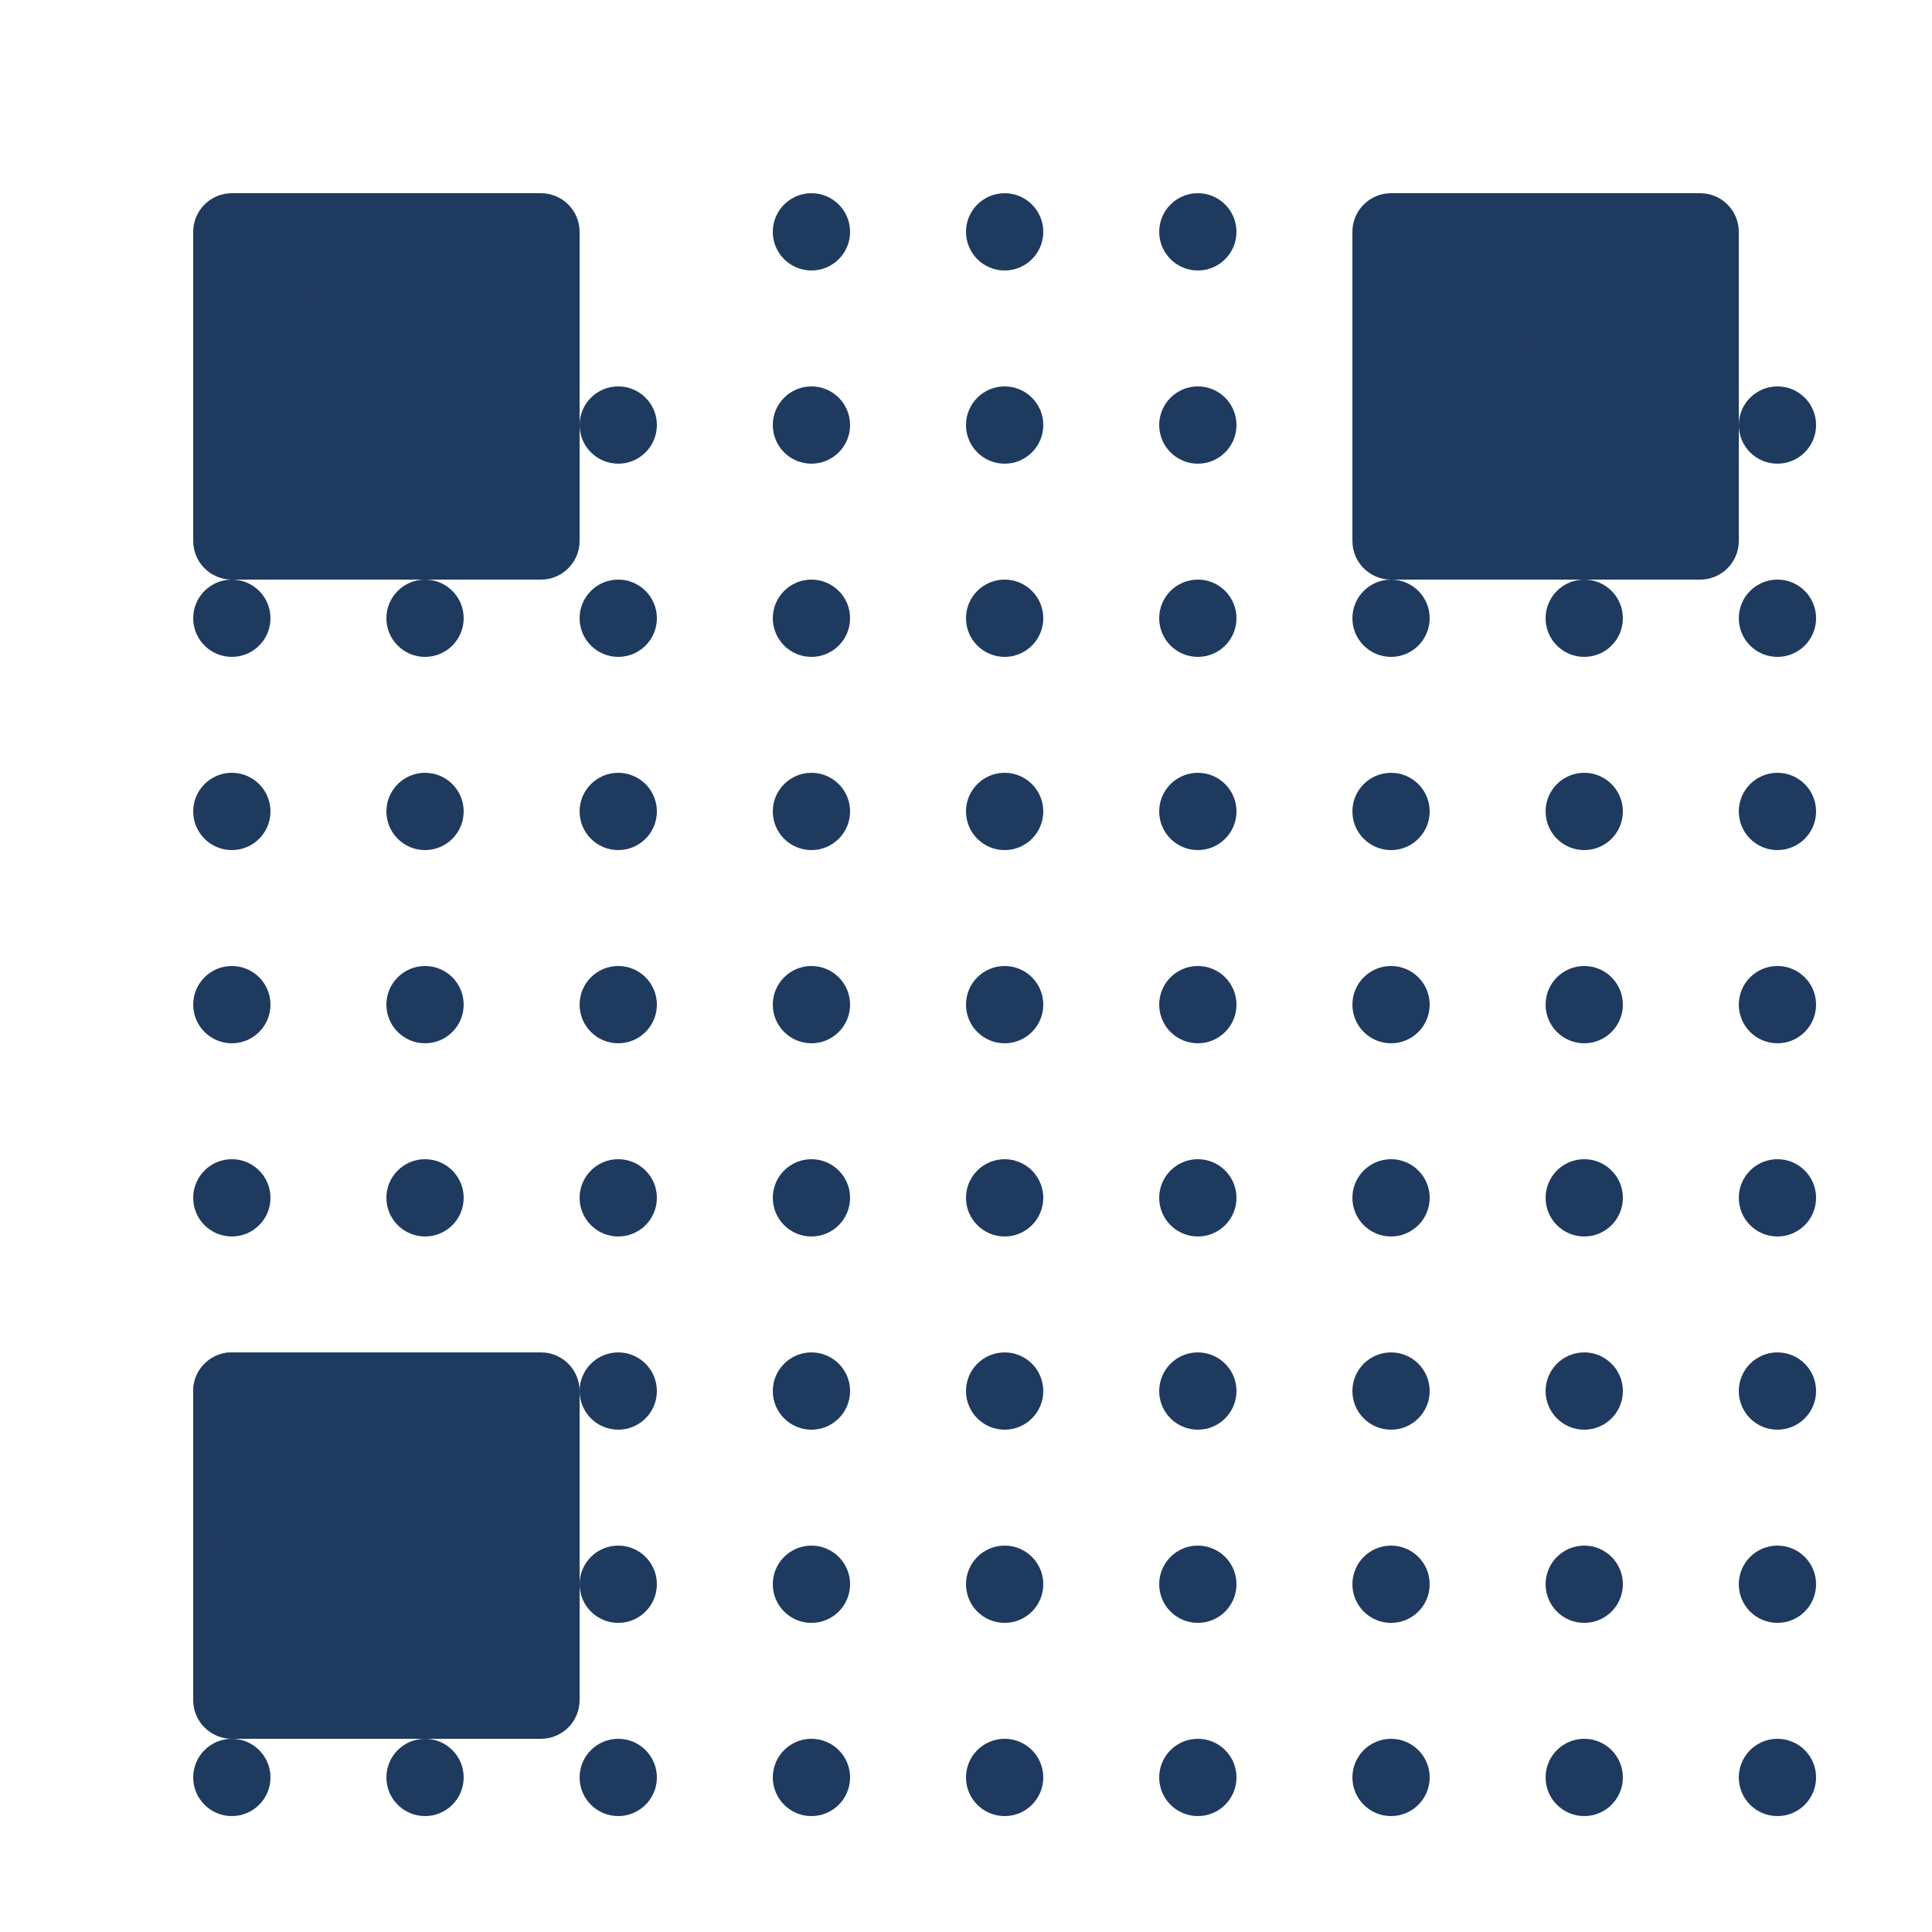
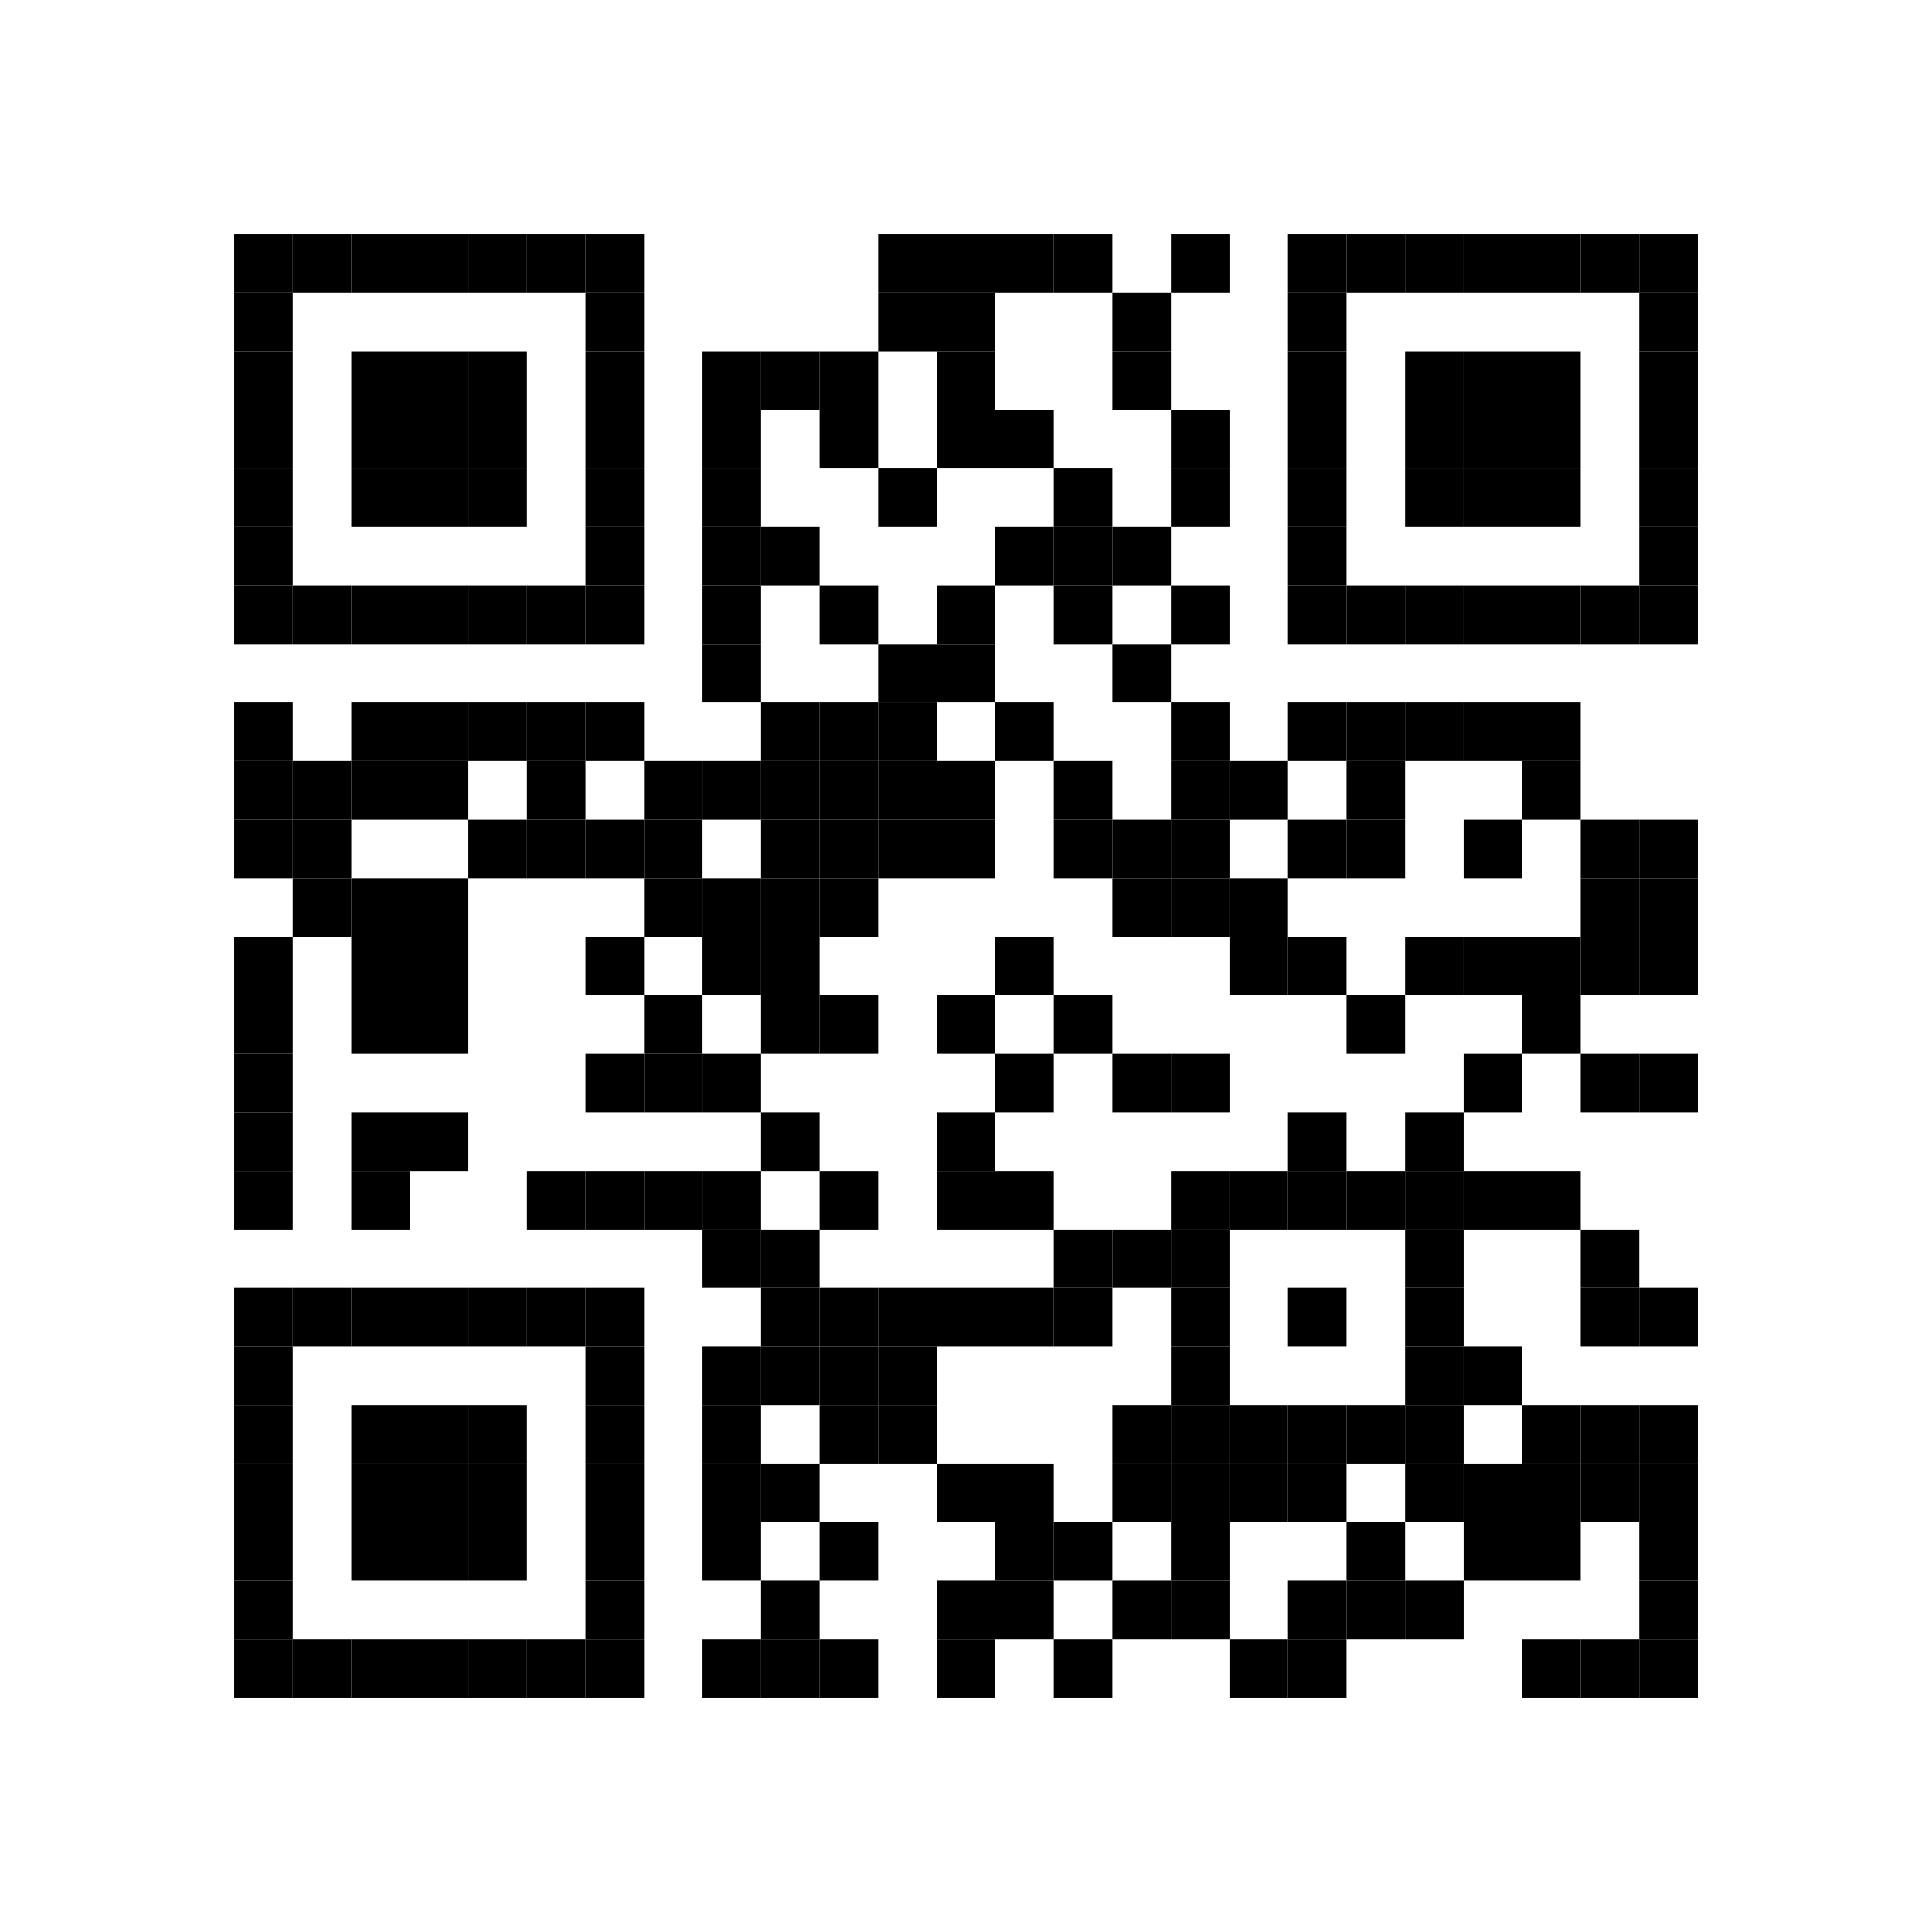
- <svg xmlns="http://www.w3.org/2000/svg" viewBox="0 0 200 200" width="200" height="200">
-   <g fill="#1F3A5F">
-     <rect x="20" y="20" width="40" height="40" rx="4" ry="4" />
-     <rect x="30" y="30" width="20" height="20" rx="4" ry="4" />
-     <rect x="35" y="35" width="10" height="10" rx="4" ry="4" />
-     <rect x="140" y="20" width="40" height="40" rx="4" ry="4" />
-     <rect x="150" y="30" width="20" height="20" rx="4" ry="4" />
-     <rect x="155" y="35" width="10" height="10" rx="4" ry="4" />
-     <rect x="20" y="140" width="40" height="40" rx="4" ry="4" />
-     <rect x="30" y="150" width="20" height="20" rx="4" ry="4" />
-     <rect x="35" y="155" width="10" height="10" rx="4" ry="4" />
-     <rect x="80" y="20" width="8" height="8" rx="4" ry="4" />
-     <rect x="100" y="20" width="8" height="8" rx="4" ry="4" />
-     <rect x="120" y="20" width="8" height="8" rx="4" ry="4" />
-     <rect x="20" y="40" width="8" height="8" rx="4" ry="4" />
-     <rect x="40" y="40" width="8" height="8" rx="4" ry="4" />
-     <rect x="60" y="40" width="8" height="8" rx="4" ry="4" />
-     <rect x="80" y="40" width="8" height="8" rx="4" ry="4" />
-     <rect x="100" y="40" width="8" height="8" rx="4" ry="4" />
-     <rect x="120" y="40" width="8" height="8" rx="4" ry="4" />
-     <rect x="140" y="40" width="8" height="8" rx="4" ry="4" />
-     <rect x="160" y="40" width="8" height="8" rx="4" ry="4" />
-     <rect x="180" y="40" width="8" height="8" rx="4" ry="4" />
-     <rect x="20" y="60" width="8" height="8" rx="4" ry="4" />
-     <rect x="40" y="60" width="8" height="8" rx="4" ry="4" />
-     <rect x="60" y="60" width="8" height="8" rx="4" ry="4" />
-     <rect x="80" y="60" width="8" height="8" rx="4" ry="4" />
-     <rect x="100" y="60" width="8" height="8" rx="4" ry="4" />
-     <rect x="120" y="60" width="8" height="8" rx="4" ry="4" />
-     <rect x="140" y="60" width="8" height="8" rx="4" ry="4" />
-     <rect x="160" y="60" width="8" height="8" rx="4" ry="4" />
-     <rect x="180" y="60" width="8" height="8" rx="4" ry="4" />
-     <rect x="20" y="80" width="8" height="8" rx="4" ry="4" />
-     <rect x="40" y="80" width="8" height="8" rx="4" ry="4" />
-     <rect x="60" y="80" width="8" height="8" rx="4" ry="4" />
-     <rect x="80" y="80" width="8" height="8" rx="4" ry="4" />
-     <rect x="100" y="80" width="8" height="8" rx="4" ry="4" />
-     <rect x="120" y="80" width="8" height="8" rx="4" ry="4" />
-     <rect x="140" y="80" width="8" height="8" rx="4" ry="4" />
-     <rect x="160" y="80" width="8" height="8" rx="4" ry="4" />
-     <rect x="180" y="80" width="8" height="8" rx="4" ry="4" />
-     <rect x="20" y="100" width="8" height="8" rx="4" ry="4" />
-     <rect x="40" y="100" width="8" height="8" rx="4" ry="4" />
-     <rect x="60" y="100" width="8" height="8" rx="4" ry="4" />
-     <rect x="80" y="100" width="8" height="8" rx="4" ry="4" />
-     <rect x="100" y="100" width="8" height="8" rx="4" ry="4" />
-     <rect x="120" y="100" width="8" height="8" rx="4" ry="4" />
-     <rect x="140" y="100" width="8" height="8" rx="4" ry="4" />
-     <rect x="160" y="100" width="8" height="8" rx="4" ry="4" />
-     <rect x="180" y="100" width="8" height="8" rx="4" ry="4" />
-     <rect x="20" y="120" width="8" height="8" rx="4" ry="4" />
-     <rect x="40" y="120" width="8" height="8" rx="4" ry="4" />
-     <rect x="60" y="120" width="8" height="8" rx="4" ry="4" />
-     <rect x="80" y="120" width="8" height="8" rx="4" ry="4" />
-     <rect x="100" y="120" width="8" height="8" rx="4" ry="4" />
-     <rect x="120" y="120" width="8" height="8" rx="4" ry="4" />
-     <rect x="140" y="120" width="8" height="8" rx="4" ry="4" />
-     <rect x="160" y="120" width="8" height="8" rx="4" ry="4" />
-     <rect x="180" y="120" width="8" height="8" rx="4" ry="4" />
-     <rect x="20" y="140" width="8" height="8" rx="4" ry="4" />
-     <rect x="40" y="140" width="8" height="8" rx="4" ry="4" />
-     <rect x="60" y="140" width="8" height="8" rx="4" ry="4" />
-     <rect x="80" y="140" width="8" height="8" rx="4" ry="4" />
-     <rect x="100" y="140" width="8" height="8" rx="4" ry="4" />
-     <rect x="120" y="140" width="8" height="8" rx="4" ry="4" />
-     <rect x="140" y="140" width="8" height="8" rx="4" ry="4" />
-     <rect x="160" y="140" width="8" height="8" rx="4" ry="4" />
-     <rect x="180" y="140" width="8" height="8" rx="4" ry="4" />
-     <rect x="20" y="160" width="8" height="8" rx="4" ry="4" />
-     <rect x="40" y="160" width="8" height="8" rx="4" ry="4" />
-     <rect x="60" y="160" width="8" height="8" rx="4" ry="4" />
-     <rect x="80" y="160" width="8" height="8" rx="4" ry="4" />
-     <rect x="100" y="160" width="8" height="8" rx="4" ry="4" />
-     <rect x="120" y="160" width="8" height="8" rx="4" ry="4" />
-     <rect x="140" y="160" width="8" height="8" rx="4" ry="4" />
-     <rect x="160" y="160" width="8" height="8" rx="4" ry="4" />
-     <rect x="180" y="160" width="8" height="8" rx="4" ry="4" />
-     <rect x="20" y="180" width="8" height="8" rx="4" ry="4" />
-     <rect x="40" y="180" width="8" height="8" rx="4" ry="4" />
-     <rect x="60" y="180" width="8" height="8" rx="4" ry="4" />
-     <rect x="80" y="180" width="8" height="8" rx="4" ry="4" />
-     <rect x="100" y="180" width="8" height="8" rx="4" ry="4" />
-     <rect x="120" y="180" width="8" height="8" rx="4" ry="4" />
-     <rect x="140" y="180" width="8" height="8" rx="4" ry="4" />
-     <rect x="160" y="180" width="8" height="8" rx="4" ry="4" />
-     <rect x="180" y="180" width="8" height="8" rx="4" ry="4" />
-   </g>
+ <svg xmlns="http://www.w3.org/2000/svg" width="33mm" height="33mm" version="1.1">
+   <rect x="4mm" y="4mm" width="1mm" height="1mm" />
+   <rect x="5mm" y="4mm" width="1mm" height="1mm" />
+   <rect x="6mm" y="4mm" width="1mm" height="1mm" />
+   <rect x="7mm" y="4mm" width="1mm" height="1mm" />
+   <rect x="8mm" y="4mm" width="1mm" height="1mm" />
+   <rect x="9mm" y="4mm" width="1mm" height="1mm" />
+   <rect x="10mm" y="4mm" width="1mm" height="1mm" />
+   <rect x="15mm" y="4mm" width="1mm" height="1mm" />
+   <rect x="16mm" y="4mm" width="1mm" height="1mm" />
+   <rect x="17mm" y="4mm" width="1mm" height="1mm" />
+   <rect x="18mm" y="4mm" width="1mm" height="1mm" />
+   <rect x="20mm" y="4mm" width="1mm" height="1mm" />
+   <rect x="22mm" y="4mm" width="1mm" height="1mm" />
+   <rect x="23mm" y="4mm" width="1mm" height="1mm" />
+   <rect x="24mm" y="4mm" width="1mm" height="1mm" />
+   <rect x="25mm" y="4mm" width="1mm" height="1mm" />
+   <rect x="26mm" y="4mm" width="1mm" height="1mm" />
+   <rect x="27mm" y="4mm" width="1mm" height="1mm" />
+   <rect x="28mm" y="4mm" width="1mm" height="1mm" />
+   <rect x="4mm" y="5mm" width="1mm" height="1mm" />
+   <rect x="10mm" y="5mm" width="1mm" height="1mm" />
+   <rect x="15mm" y="5mm" width="1mm" height="1mm" />
+   <rect x="16mm" y="5mm" width="1mm" height="1mm" />
+   <rect x="19mm" y="5mm" width="1mm" height="1mm" />
+   <rect x="22mm" y="5mm" width="1mm" height="1mm" />
+   <rect x="28mm" y="5mm" width="1mm" height="1mm" />
+   <rect x="4mm" y="6mm" width="1mm" height="1mm" />
+   <rect x="6mm" y="6mm" width="1mm" height="1mm" />
+   <rect x="7mm" y="6mm" width="1mm" height="1mm" />
+   <rect x="8mm" y="6mm" width="1mm" height="1mm" />
+   <rect x="10mm" y="6mm" width="1mm" height="1mm" />
+   <rect x="12mm" y="6mm" width="1mm" height="1mm" />
+   <rect x="13mm" y="6mm" width="1mm" height="1mm" />
+   <rect x="14mm" y="6mm" width="1mm" height="1mm" />
+   <rect x="16mm" y="6mm" width="1mm" height="1mm" />
+   <rect x="19mm" y="6mm" width="1mm" height="1mm" />
+   <rect x="22mm" y="6mm" width="1mm" height="1mm" />
+   <rect x="24mm" y="6mm" width="1mm" height="1mm" />
+   <rect x="25mm" y="6mm" width="1mm" height="1mm" />
+   <rect x="26mm" y="6mm" width="1mm" height="1mm" />
+   <rect x="28mm" y="6mm" width="1mm" height="1mm" />
+   <rect x="4mm" y="7mm" width="1mm" height="1mm" />
+   <rect x="6mm" y="7mm" width="1mm" height="1mm" />
+   <rect x="7mm" y="7mm" width="1mm" height="1mm" />
+   <rect x="8mm" y="7mm" width="1mm" height="1mm" />
+   <rect x="10mm" y="7mm" width="1mm" height="1mm" />
+   <rect x="12mm" y="7mm" width="1mm" height="1mm" />
+   <rect x="14mm" y="7mm" width="1mm" height="1mm" />
+   <rect x="16mm" y="7mm" width="1mm" height="1mm" />
+   <rect x="17mm" y="7mm" width="1mm" height="1mm" />
+   <rect x="20mm" y="7mm" width="1mm" height="1mm" />
+   <rect x="22mm" y="7mm" width="1mm" height="1mm" />
+   <rect x="24mm" y="7mm" width="1mm" height="1mm" />
+   <rect x="25mm" y="7mm" width="1mm" height="1mm" />
+   <rect x="26mm" y="7mm" width="1mm" height="1mm" />
+   <rect x="28mm" y="7mm" width="1mm" height="1mm" />
+   <rect x="4mm" y="8mm" width="1mm" height="1mm" />
+   <rect x="6mm" y="8mm" width="1mm" height="1mm" />
+   <rect x="7mm" y="8mm" width="1mm" height="1mm" />
+   <rect x="8mm" y="8mm" width="1mm" height="1mm" />
+   <rect x="10mm" y="8mm" width="1mm" height="1mm" />
+   <rect x="12mm" y="8mm" width="1mm" height="1mm" />
+   <rect x="15mm" y="8mm" width="1mm" height="1mm" />
+   <rect x="18mm" y="8mm" width="1mm" height="1mm" />
+   <rect x="20mm" y="8mm" width="1mm" height="1mm" />
+   <rect x="22mm" y="8mm" width="1mm" height="1mm" />
+   <rect x="24mm" y="8mm" width="1mm" height="1mm" />
+   <rect x="25mm" y="8mm" width="1mm" height="1mm" />
+   <rect x="26mm" y="8mm" width="1mm" height="1mm" />
+   <rect x="28mm" y="8mm" width="1mm" height="1mm" />
+   <rect x="4mm" y="9mm" width="1mm" height="1mm" />
+   <rect x="10mm" y="9mm" width="1mm" height="1mm" />
+   <rect x="12mm" y="9mm" width="1mm" height="1mm" />
+   <rect x="13mm" y="9mm" width="1mm" height="1mm" />
+   <rect x="17mm" y="9mm" width="1mm" height="1mm" />
+   <rect x="18mm" y="9mm" width="1mm" height="1mm" />
+   <rect x="19mm" y="9mm" width="1mm" height="1mm" />
+   <rect x="22mm" y="9mm" width="1mm" height="1mm" />
+   <rect x="28mm" y="9mm" width="1mm" height="1mm" />
+   <rect x="4mm" y="10mm" width="1mm" height="1mm" />
+   <rect x="5mm" y="10mm" width="1mm" height="1mm" />
+   <rect x="6mm" y="10mm" width="1mm" height="1mm" />
+   <rect x="7mm" y="10mm" width="1mm" height="1mm" />
+   <rect x="8mm" y="10mm" width="1mm" height="1mm" />
+   <rect x="9mm" y="10mm" width="1mm" height="1mm" />
+   <rect x="10mm" y="10mm" width="1mm" height="1mm" />
+   <rect x="12mm" y="10mm" width="1mm" height="1mm" />
+   <rect x="14mm" y="10mm" width="1mm" height="1mm" />
+   <rect x="16mm" y="10mm" width="1mm" height="1mm" />
+   <rect x="18mm" y="10mm" width="1mm" height="1mm" />
+   <rect x="20mm" y="10mm" width="1mm" height="1mm" />
+   <rect x="22mm" y="10mm" width="1mm" height="1mm" />
+   <rect x="23mm" y="10mm" width="1mm" height="1mm" />
+   <rect x="24mm" y="10mm" width="1mm" height="1mm" />
+   <rect x="25mm" y="10mm" width="1mm" height="1mm" />
+   <rect x="26mm" y="10mm" width="1mm" height="1mm" />
+   <rect x="27mm" y="10mm" width="1mm" height="1mm" />
+   <rect x="28mm" y="10mm" width="1mm" height="1mm" />
+   <rect x="12mm" y="11mm" width="1mm" height="1mm" />
+   <rect x="15mm" y="11mm" width="1mm" height="1mm" />
+   <rect x="16mm" y="11mm" width="1mm" height="1mm" />
+   <rect x="19mm" y="11mm" width="1mm" height="1mm" />
+   <rect x="4mm" y="12mm" width="1mm" height="1mm" />
+   <rect x="6mm" y="12mm" width="1mm" height="1mm" />
+   <rect x="7mm" y="12mm" width="1mm" height="1mm" />
+   <rect x="8mm" y="12mm" width="1mm" height="1mm" />
+   <rect x="9mm" y="12mm" width="1mm" height="1mm" />
+   <rect x="10mm" y="12mm" width="1mm" height="1mm" />
+   <rect x="13mm" y="12mm" width="1mm" height="1mm" />
+   <rect x="14mm" y="12mm" width="1mm" height="1mm" />
+   <rect x="15mm" y="12mm" width="1mm" height="1mm" />
+   <rect x="17mm" y="12mm" width="1mm" height="1mm" />
+   <rect x="20mm" y="12mm" width="1mm" height="1mm" />
+   <rect x="22mm" y="12mm" width="1mm" height="1mm" />
+   <rect x="23mm" y="12mm" width="1mm" height="1mm" />
+   <rect x="24mm" y="12mm" width="1mm" height="1mm" />
+   <rect x="25mm" y="12mm" width="1mm" height="1mm" />
+   <rect x="26mm" y="12mm" width="1mm" height="1mm" />
+   <rect x="4mm" y="13mm" width="1mm" height="1mm" />
+   <rect x="5mm" y="13mm" width="1mm" height="1mm" />
+   <rect x="6mm" y="13mm" width="1mm" height="1mm" />
+   <rect x="7mm" y="13mm" width="1mm" height="1mm" />
+   <rect x="9mm" y="13mm" width="1mm" height="1mm" />
+   <rect x="11mm" y="13mm" width="1mm" height="1mm" />
+   <rect x="12mm" y="13mm" width="1mm" height="1mm" />
+   <rect x="13mm" y="13mm" width="1mm" height="1mm" />
+   <rect x="14mm" y="13mm" width="1mm" height="1mm" />
+   <rect x="15mm" y="13mm" width="1mm" height="1mm" />
+   <rect x="16mm" y="13mm" width="1mm" height="1mm" />
+   <rect x="18mm" y="13mm" width="1mm" height="1mm" />
+   <rect x="20mm" y="13mm" width="1mm" height="1mm" />
+   <rect x="21mm" y="13mm" width="1mm" height="1mm" />
+   <rect x="23mm" y="13mm" width="1mm" height="1mm" />
+   <rect x="26mm" y="13mm" width="1mm" height="1mm" />
+   <rect x="4mm" y="14mm" width="1mm" height="1mm" />
+   <rect x="5mm" y="14mm" width="1mm" height="1mm" />
+   <rect x="8mm" y="14mm" width="1mm" height="1mm" />
+   <rect x="9mm" y="14mm" width="1mm" height="1mm" />
+   <rect x="10mm" y="14mm" width="1mm" height="1mm" />
+   <rect x="11mm" y="14mm" width="1mm" height="1mm" />
+   <rect x="13mm" y="14mm" width="1mm" height="1mm" />
+   <rect x="14mm" y="14mm" width="1mm" height="1mm" />
+   <rect x="15mm" y="14mm" width="1mm" height="1mm" />
+   <rect x="16mm" y="14mm" width="1mm" height="1mm" />
+   <rect x="18mm" y="14mm" width="1mm" height="1mm" />
+   <rect x="19mm" y="14mm" width="1mm" height="1mm" />
+   <rect x="20mm" y="14mm" width="1mm" height="1mm" />
+   <rect x="22mm" y="14mm" width="1mm" height="1mm" />
+   <rect x="23mm" y="14mm" width="1mm" height="1mm" />
+   <rect x="25mm" y="14mm" width="1mm" height="1mm" />
+   <rect x="27mm" y="14mm" width="1mm" height="1mm" />
+   <rect x="28mm" y="14mm" width="1mm" height="1mm" />
+   <rect x="5mm" y="15mm" width="1mm" height="1mm" />
+   <rect x="6mm" y="15mm" width="1mm" height="1mm" />
+   <rect x="7mm" y="15mm" width="1mm" height="1mm" />
+   <rect x="11mm" y="15mm" width="1mm" height="1mm" />
+   <rect x="12mm" y="15mm" width="1mm" height="1mm" />
+   <rect x="13mm" y="15mm" width="1mm" height="1mm" />
+   <rect x="14mm" y="15mm" width="1mm" height="1mm" />
+   <rect x="19mm" y="15mm" width="1mm" height="1mm" />
+   <rect x="20mm" y="15mm" width="1mm" height="1mm" />
+   <rect x="21mm" y="15mm" width="1mm" height="1mm" />
+   <rect x="27mm" y="15mm" width="1mm" height="1mm" />
+   <rect x="28mm" y="15mm" width="1mm" height="1mm" />
+   <rect x="4mm" y="16mm" width="1mm" height="1mm" />
+   <rect x="6mm" y="16mm" width="1mm" height="1mm" />
+   <rect x="7mm" y="16mm" width="1mm" height="1mm" />
+   <rect x="10mm" y="16mm" width="1mm" height="1mm" />
+   <rect x="12mm" y="16mm" width="1mm" height="1mm" />
+   <rect x="13mm" y="16mm" width="1mm" height="1mm" />
+   <rect x="17mm" y="16mm" width="1mm" height="1mm" />
+   <rect x="21mm" y="16mm" width="1mm" height="1mm" />
+   <rect x="22mm" y="16mm" width="1mm" height="1mm" />
+   <rect x="24mm" y="16mm" width="1mm" height="1mm" />
+   <rect x="25mm" y="16mm" width="1mm" height="1mm" />
+   <rect x="26mm" y="16mm" width="1mm" height="1mm" />
+   <rect x="27mm" y="16mm" width="1mm" height="1mm" />
+   <rect x="28mm" y="16mm" width="1mm" height="1mm" />
+   <rect x="4mm" y="17mm" width="1mm" height="1mm" />
+   <rect x="6mm" y="17mm" width="1mm" height="1mm" />
+   <rect x="7mm" y="17mm" width="1mm" height="1mm" />
+   <rect x="11mm" y="17mm" width="1mm" height="1mm" />
+   <rect x="13mm" y="17mm" width="1mm" height="1mm" />
+   <rect x="14mm" y="17mm" width="1mm" height="1mm" />
+   <rect x="16mm" y="17mm" width="1mm" height="1mm" />
+   <rect x="18mm" y="17mm" width="1mm" height="1mm" />
+   <rect x="23mm" y="17mm" width="1mm" height="1mm" />
+   <rect x="26mm" y="17mm" width="1mm" height="1mm" />
+   <rect x="4mm" y="18mm" width="1mm" height="1mm" />
+   <rect x="10mm" y="18mm" width="1mm" height="1mm" />
+   <rect x="11mm" y="18mm" width="1mm" height="1mm" />
+   <rect x="12mm" y="18mm" width="1mm" height="1mm" />
+   <rect x="17mm" y="18mm" width="1mm" height="1mm" />
+   <rect x="19mm" y="18mm" width="1mm" height="1mm" />
+   <rect x="20mm" y="18mm" width="1mm" height="1mm" />
+   <rect x="25mm" y="18mm" width="1mm" height="1mm" />
+   <rect x="27mm" y="18mm" width="1mm" height="1mm" />
+   <rect x="28mm" y="18mm" width="1mm" height="1mm" />
+   <rect x="4mm" y="19mm" width="1mm" height="1mm" />
+   <rect x="6mm" y="19mm" width="1mm" height="1mm" />
+   <rect x="7mm" y="19mm" width="1mm" height="1mm" />
+   <rect x="13mm" y="19mm" width="1mm" height="1mm" />
+   <rect x="16mm" y="19mm" width="1mm" height="1mm" />
+   <rect x="22mm" y="19mm" width="1mm" height="1mm" />
+   <rect x="24mm" y="19mm" width="1mm" height="1mm" />
+   <rect x="4mm" y="20mm" width="1mm" height="1mm" />
+   <rect x="6mm" y="20mm" width="1mm" height="1mm" />
+   <rect x="9mm" y="20mm" width="1mm" height="1mm" />
+   <rect x="10mm" y="20mm" width="1mm" height="1mm" />
+   <rect x="11mm" y="20mm" width="1mm" height="1mm" />
+   <rect x="12mm" y="20mm" width="1mm" height="1mm" />
+   <rect x="14mm" y="20mm" width="1mm" height="1mm" />
+   <rect x="16mm" y="20mm" width="1mm" height="1mm" />
+   <rect x="17mm" y="20mm" width="1mm" height="1mm" />
+   <rect x="20mm" y="20mm" width="1mm" height="1mm" />
+   <rect x="21mm" y="20mm" width="1mm" height="1mm" />
+   <rect x="22mm" y="20mm" width="1mm" height="1mm" />
+   <rect x="23mm" y="20mm" width="1mm" height="1mm" />
+   <rect x="24mm" y="20mm" width="1mm" height="1mm" />
+   <rect x="25mm" y="20mm" width="1mm" height="1mm" />
+   <rect x="26mm" y="20mm" width="1mm" height="1mm" />
+   <rect x="12mm" y="21mm" width="1mm" height="1mm" />
+   <rect x="13mm" y="21mm" width="1mm" height="1mm" />
+   <rect x="18mm" y="21mm" width="1mm" height="1mm" />
+   <rect x="19mm" y="21mm" width="1mm" height="1mm" />
+   <rect x="20mm" y="21mm" width="1mm" height="1mm" />
+   <rect x="24mm" y="21mm" width="1mm" height="1mm" />
+   <rect x="27mm" y="21mm" width="1mm" height="1mm" />
+   <rect x="4mm" y="22mm" width="1mm" height="1mm" />
+   <rect x="5mm" y="22mm" width="1mm" height="1mm" />
+   <rect x="6mm" y="22mm" width="1mm" height="1mm" />
+   <rect x="7mm" y="22mm" width="1mm" height="1mm" />
+   <rect x="8mm" y="22mm" width="1mm" height="1mm" />
+   <rect x="9mm" y="22mm" width="1mm" height="1mm" />
+   <rect x="10mm" y="22mm" width="1mm" height="1mm" />
+   <rect x="13mm" y="22mm" width="1mm" height="1mm" />
+   <rect x="14mm" y="22mm" width="1mm" height="1mm" />
+   <rect x="15mm" y="22mm" width="1mm" height="1mm" />
+   <rect x="16mm" y="22mm" width="1mm" height="1mm" />
+   <rect x="17mm" y="22mm" width="1mm" height="1mm" />
+   <rect x="18mm" y="22mm" width="1mm" height="1mm" />
+   <rect x="20mm" y="22mm" width="1mm" height="1mm" />
+   <rect x="22mm" y="22mm" width="1mm" height="1mm" />
+   <rect x="24mm" y="22mm" width="1mm" height="1mm" />
+   <rect x="27mm" y="22mm" width="1mm" height="1mm" />
+   <rect x="28mm" y="22mm" width="1mm" height="1mm" />
+   <rect x="4mm" y="23mm" width="1mm" height="1mm" />
+   <rect x="10mm" y="23mm" width="1mm" height="1mm" />
+   <rect x="12mm" y="23mm" width="1mm" height="1mm" />
+   <rect x="13mm" y="23mm" width="1mm" height="1mm" />
+   <rect x="14mm" y="23mm" width="1mm" height="1mm" />
+   <rect x="15mm" y="23mm" width="1mm" height="1mm" />
+   <rect x="20mm" y="23mm" width="1mm" height="1mm" />
+   <rect x="24mm" y="23mm" width="1mm" height="1mm" />
+   <rect x="25mm" y="23mm" width="1mm" height="1mm" />
+   <rect x="4mm" y="24mm" width="1mm" height="1mm" />
+   <rect x="6mm" y="24mm" width="1mm" height="1mm" />
+   <rect x="7mm" y="24mm" width="1mm" height="1mm" />
+   <rect x="8mm" y="24mm" width="1mm" height="1mm" />
+   <rect x="10mm" y="24mm" width="1mm" height="1mm" />
+   <rect x="12mm" y="24mm" width="1mm" height="1mm" />
+   <rect x="14mm" y="24mm" width="1mm" height="1mm" />
+   <rect x="15mm" y="24mm" width="1mm" height="1mm" />
+   <rect x="19mm" y="24mm" width="1mm" height="1mm" />
+   <rect x="20mm" y="24mm" width="1mm" height="1mm" />
+   <rect x="21mm" y="24mm" width="1mm" height="1mm" />
+   <rect x="22mm" y="24mm" width="1mm" height="1mm" />
+   <rect x="23mm" y="24mm" width="1mm" height="1mm" />
+   <rect x="24mm" y="24mm" width="1mm" height="1mm" />
+   <rect x="26mm" y="24mm" width="1mm" height="1mm" />
+   <rect x="27mm" y="24mm" width="1mm" height="1mm" />
+   <rect x="28mm" y="24mm" width="1mm" height="1mm" />
+   <rect x="4mm" y="25mm" width="1mm" height="1mm" />
+   <rect x="6mm" y="25mm" width="1mm" height="1mm" />
+   <rect x="7mm" y="25mm" width="1mm" height="1mm" />
+   <rect x="8mm" y="25mm" width="1mm" height="1mm" />
+   <rect x="10mm" y="25mm" width="1mm" height="1mm" />
+   <rect x="12mm" y="25mm" width="1mm" height="1mm" />
+   <rect x="13mm" y="25mm" width="1mm" height="1mm" />
+   <rect x="16mm" y="25mm" width="1mm" height="1mm" />
+   <rect x="17mm" y="25mm" width="1mm" height="1mm" />
+   <rect x="19mm" y="25mm" width="1mm" height="1mm" />
+   <rect x="20mm" y="25mm" width="1mm" height="1mm" />
+   <rect x="21mm" y="25mm" width="1mm" height="1mm" />
+   <rect x="22mm" y="25mm" width="1mm" height="1mm" />
+   <rect x="24mm" y="25mm" width="1mm" height="1mm" />
+   <rect x="25mm" y="25mm" width="1mm" height="1mm" />
+   <rect x="26mm" y="25mm" width="1mm" height="1mm" />
+   <rect x="27mm" y="25mm" width="1mm" height="1mm" />
+   <rect x="28mm" y="25mm" width="1mm" height="1mm" />
+   <rect x="4mm" y="26mm" width="1mm" height="1mm" />
+   <rect x="6mm" y="26mm" width="1mm" height="1mm" />
+   <rect x="7mm" y="26mm" width="1mm" height="1mm" />
+   <rect x="8mm" y="26mm" width="1mm" height="1mm" />
+   <rect x="10mm" y="26mm" width="1mm" height="1mm" />
+   <rect x="12mm" y="26mm" width="1mm" height="1mm" />
+   <rect x="14mm" y="26mm" width="1mm" height="1mm" />
+   <rect x="17mm" y="26mm" width="1mm" height="1mm" />
+   <rect x="18mm" y="26mm" width="1mm" height="1mm" />
+   <rect x="20mm" y="26mm" width="1mm" height="1mm" />
+   <rect x="23mm" y="26mm" width="1mm" height="1mm" />
+   <rect x="25mm" y="26mm" width="1mm" height="1mm" />
+   <rect x="26mm" y="26mm" width="1mm" height="1mm" />
+   <rect x="28mm" y="26mm" width="1mm" height="1mm" />
+   <rect x="4mm" y="27mm" width="1mm" height="1mm" />
+   <rect x="10mm" y="27mm" width="1mm" height="1mm" />
+   <rect x="13mm" y="27mm" width="1mm" height="1mm" />
+   <rect x="16mm" y="27mm" width="1mm" height="1mm" />
+   <rect x="17mm" y="27mm" width="1mm" height="1mm" />
+   <rect x="19mm" y="27mm" width="1mm" height="1mm" />
+   <rect x="20mm" y="27mm" width="1mm" height="1mm" />
+   <rect x="22mm" y="27mm" width="1mm" height="1mm" />
+   <rect x="23mm" y="27mm" width="1mm" height="1mm" />
+   <rect x="24mm" y="27mm" width="1mm" height="1mm" />
+   <rect x="28mm" y="27mm" width="1mm" height="1mm" />
+   <rect x="4mm" y="28mm" width="1mm" height="1mm" />
+   <rect x="5mm" y="28mm" width="1mm" height="1mm" />
+   <rect x="6mm" y="28mm" width="1mm" height="1mm" />
+   <rect x="7mm" y="28mm" width="1mm" height="1mm" />
+   <rect x="8mm" y="28mm" width="1mm" height="1mm" />
+   <rect x="9mm" y="28mm" width="1mm" height="1mm" />
+   <rect x="10mm" y="28mm" width="1mm" height="1mm" />
+   <rect x="12mm" y="28mm" width="1mm" height="1mm" />
+   <rect x="13mm" y="28mm" width="1mm" height="1mm" />
+   <rect x="14mm" y="28mm" width="1mm" height="1mm" />
+   <rect x="16mm" y="28mm" width="1mm" height="1mm" />
+   <rect x="18mm" y="28mm" width="1mm" height="1mm" />
+   <rect x="21mm" y="28mm" width="1mm" height="1mm" />
+   <rect x="22mm" y="28mm" width="1mm" height="1mm" />
+   <rect x="26mm" y="28mm" width="1mm" height="1mm" />
+   <rect x="27mm" y="28mm" width="1mm" height="1mm" />
+   <rect x="28mm" y="28mm" width="1mm" height="1mm" />
</svg>
